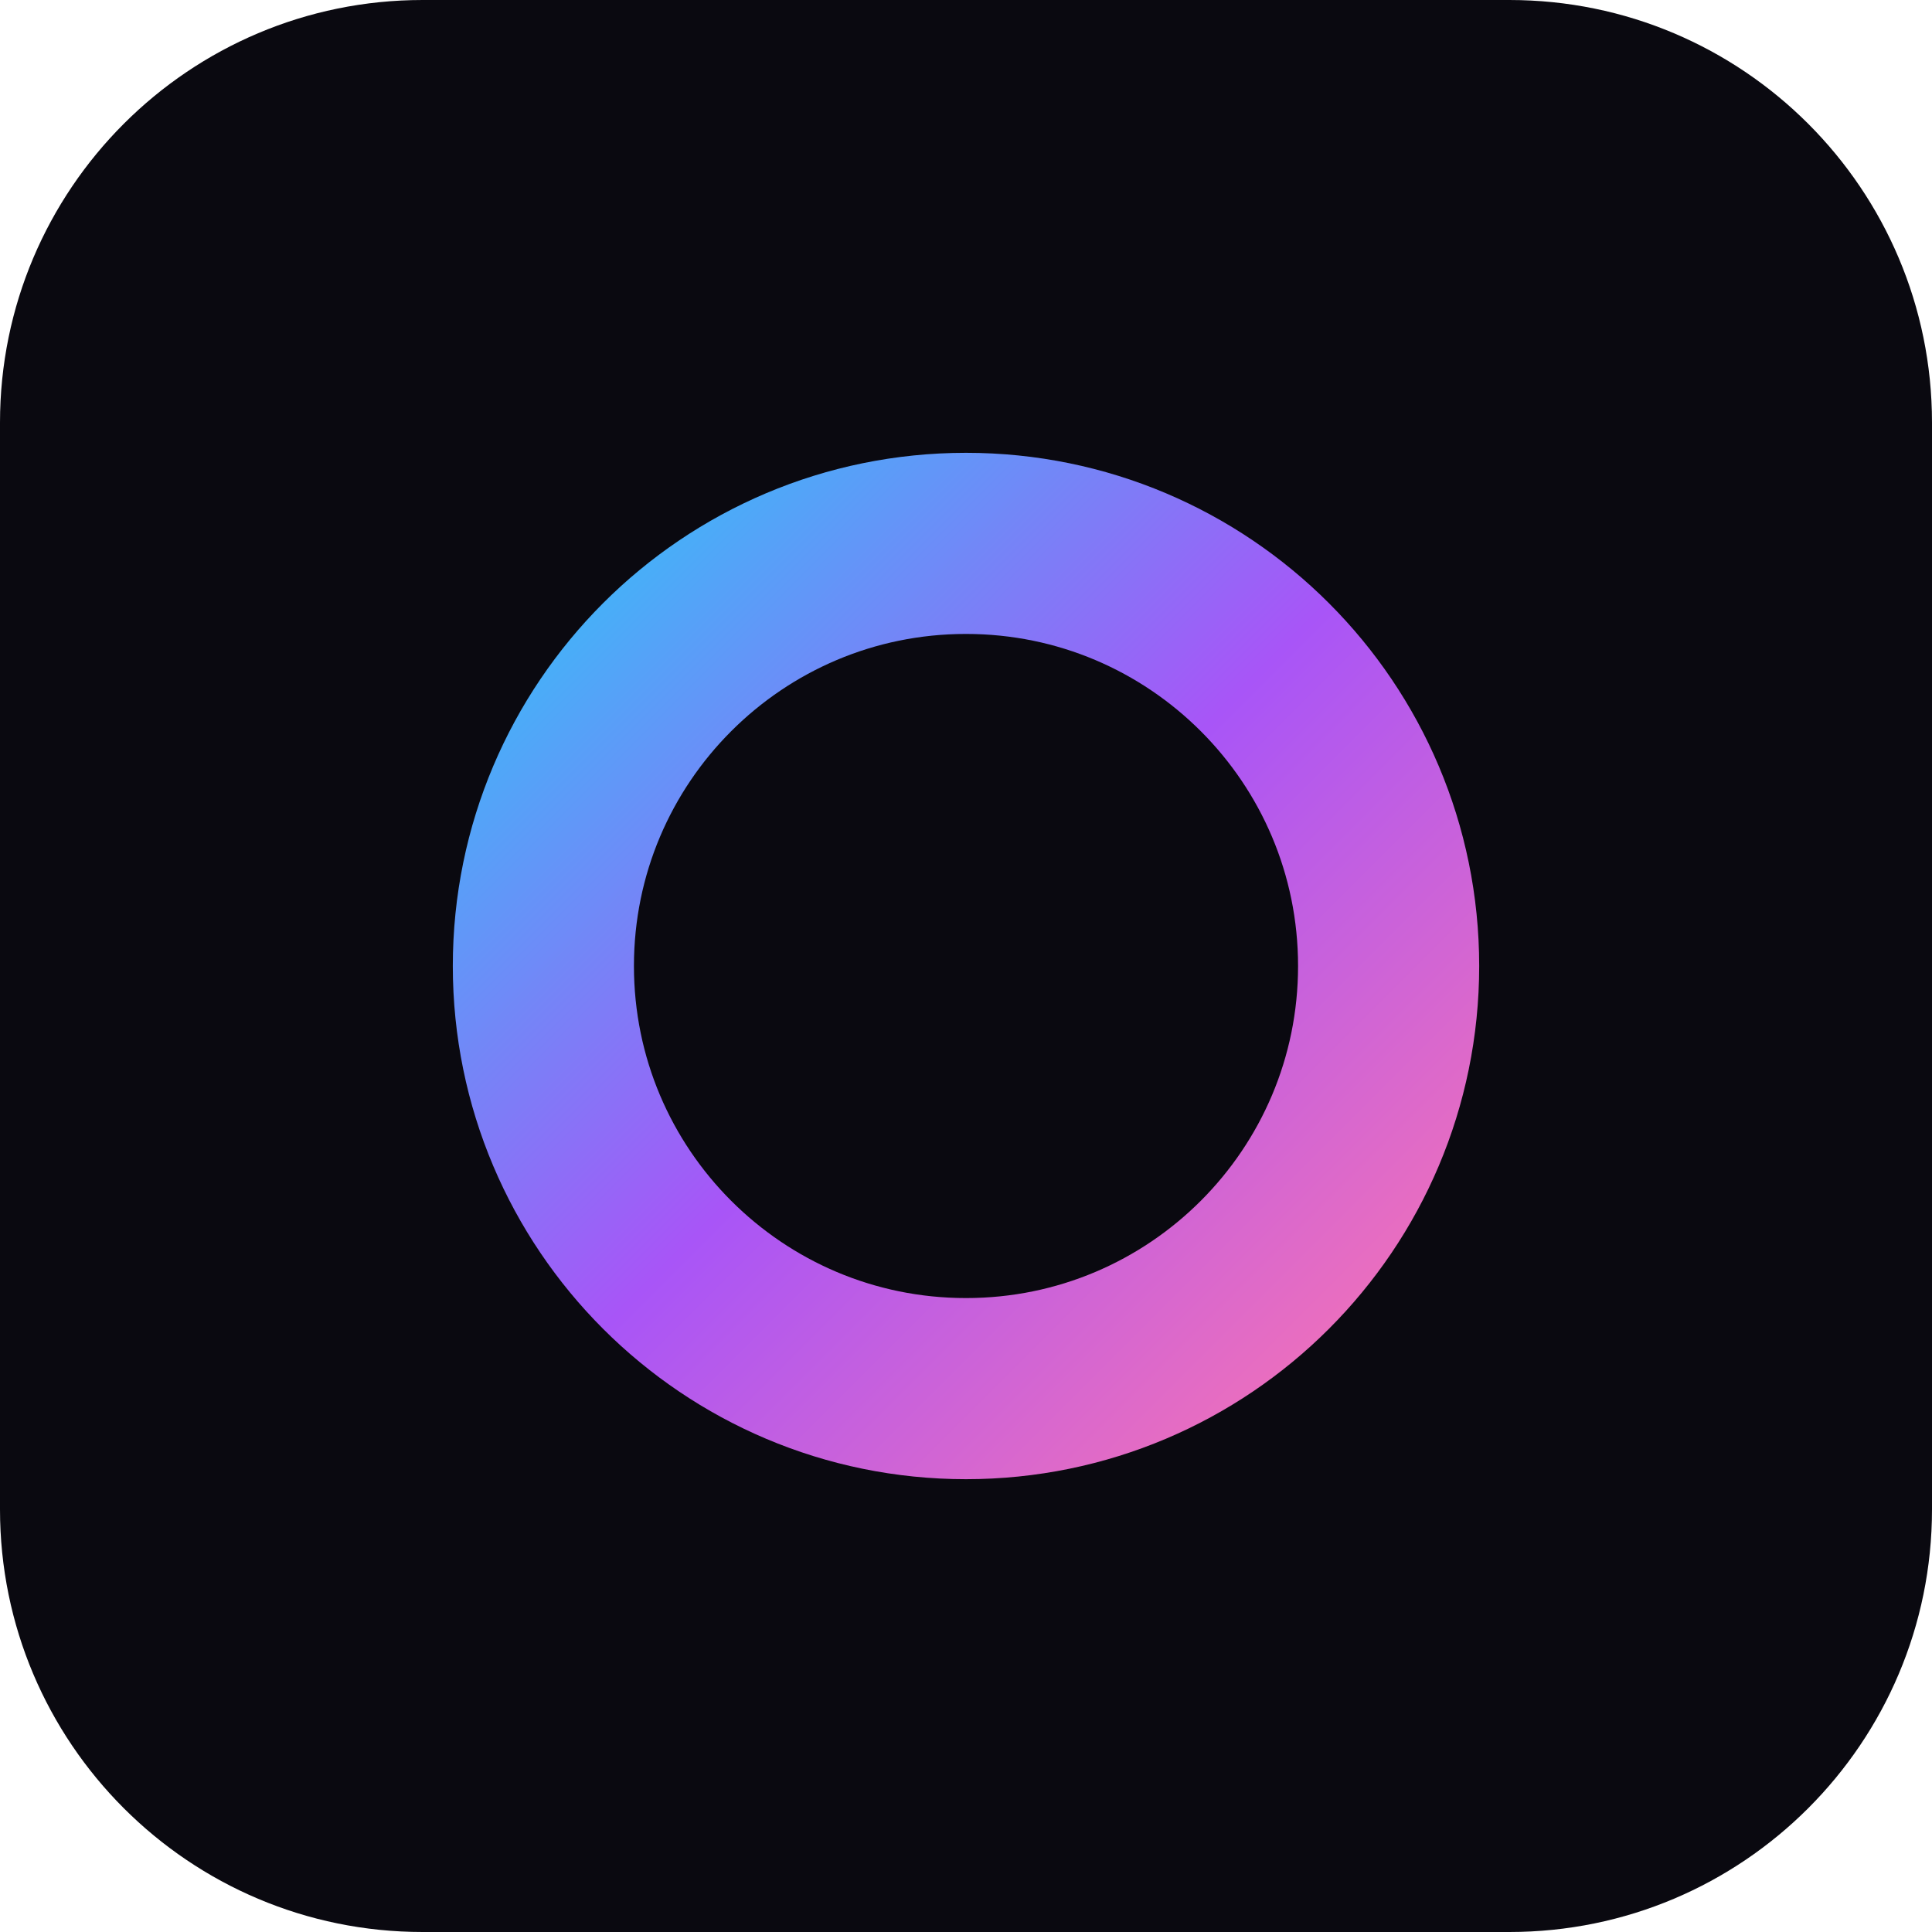
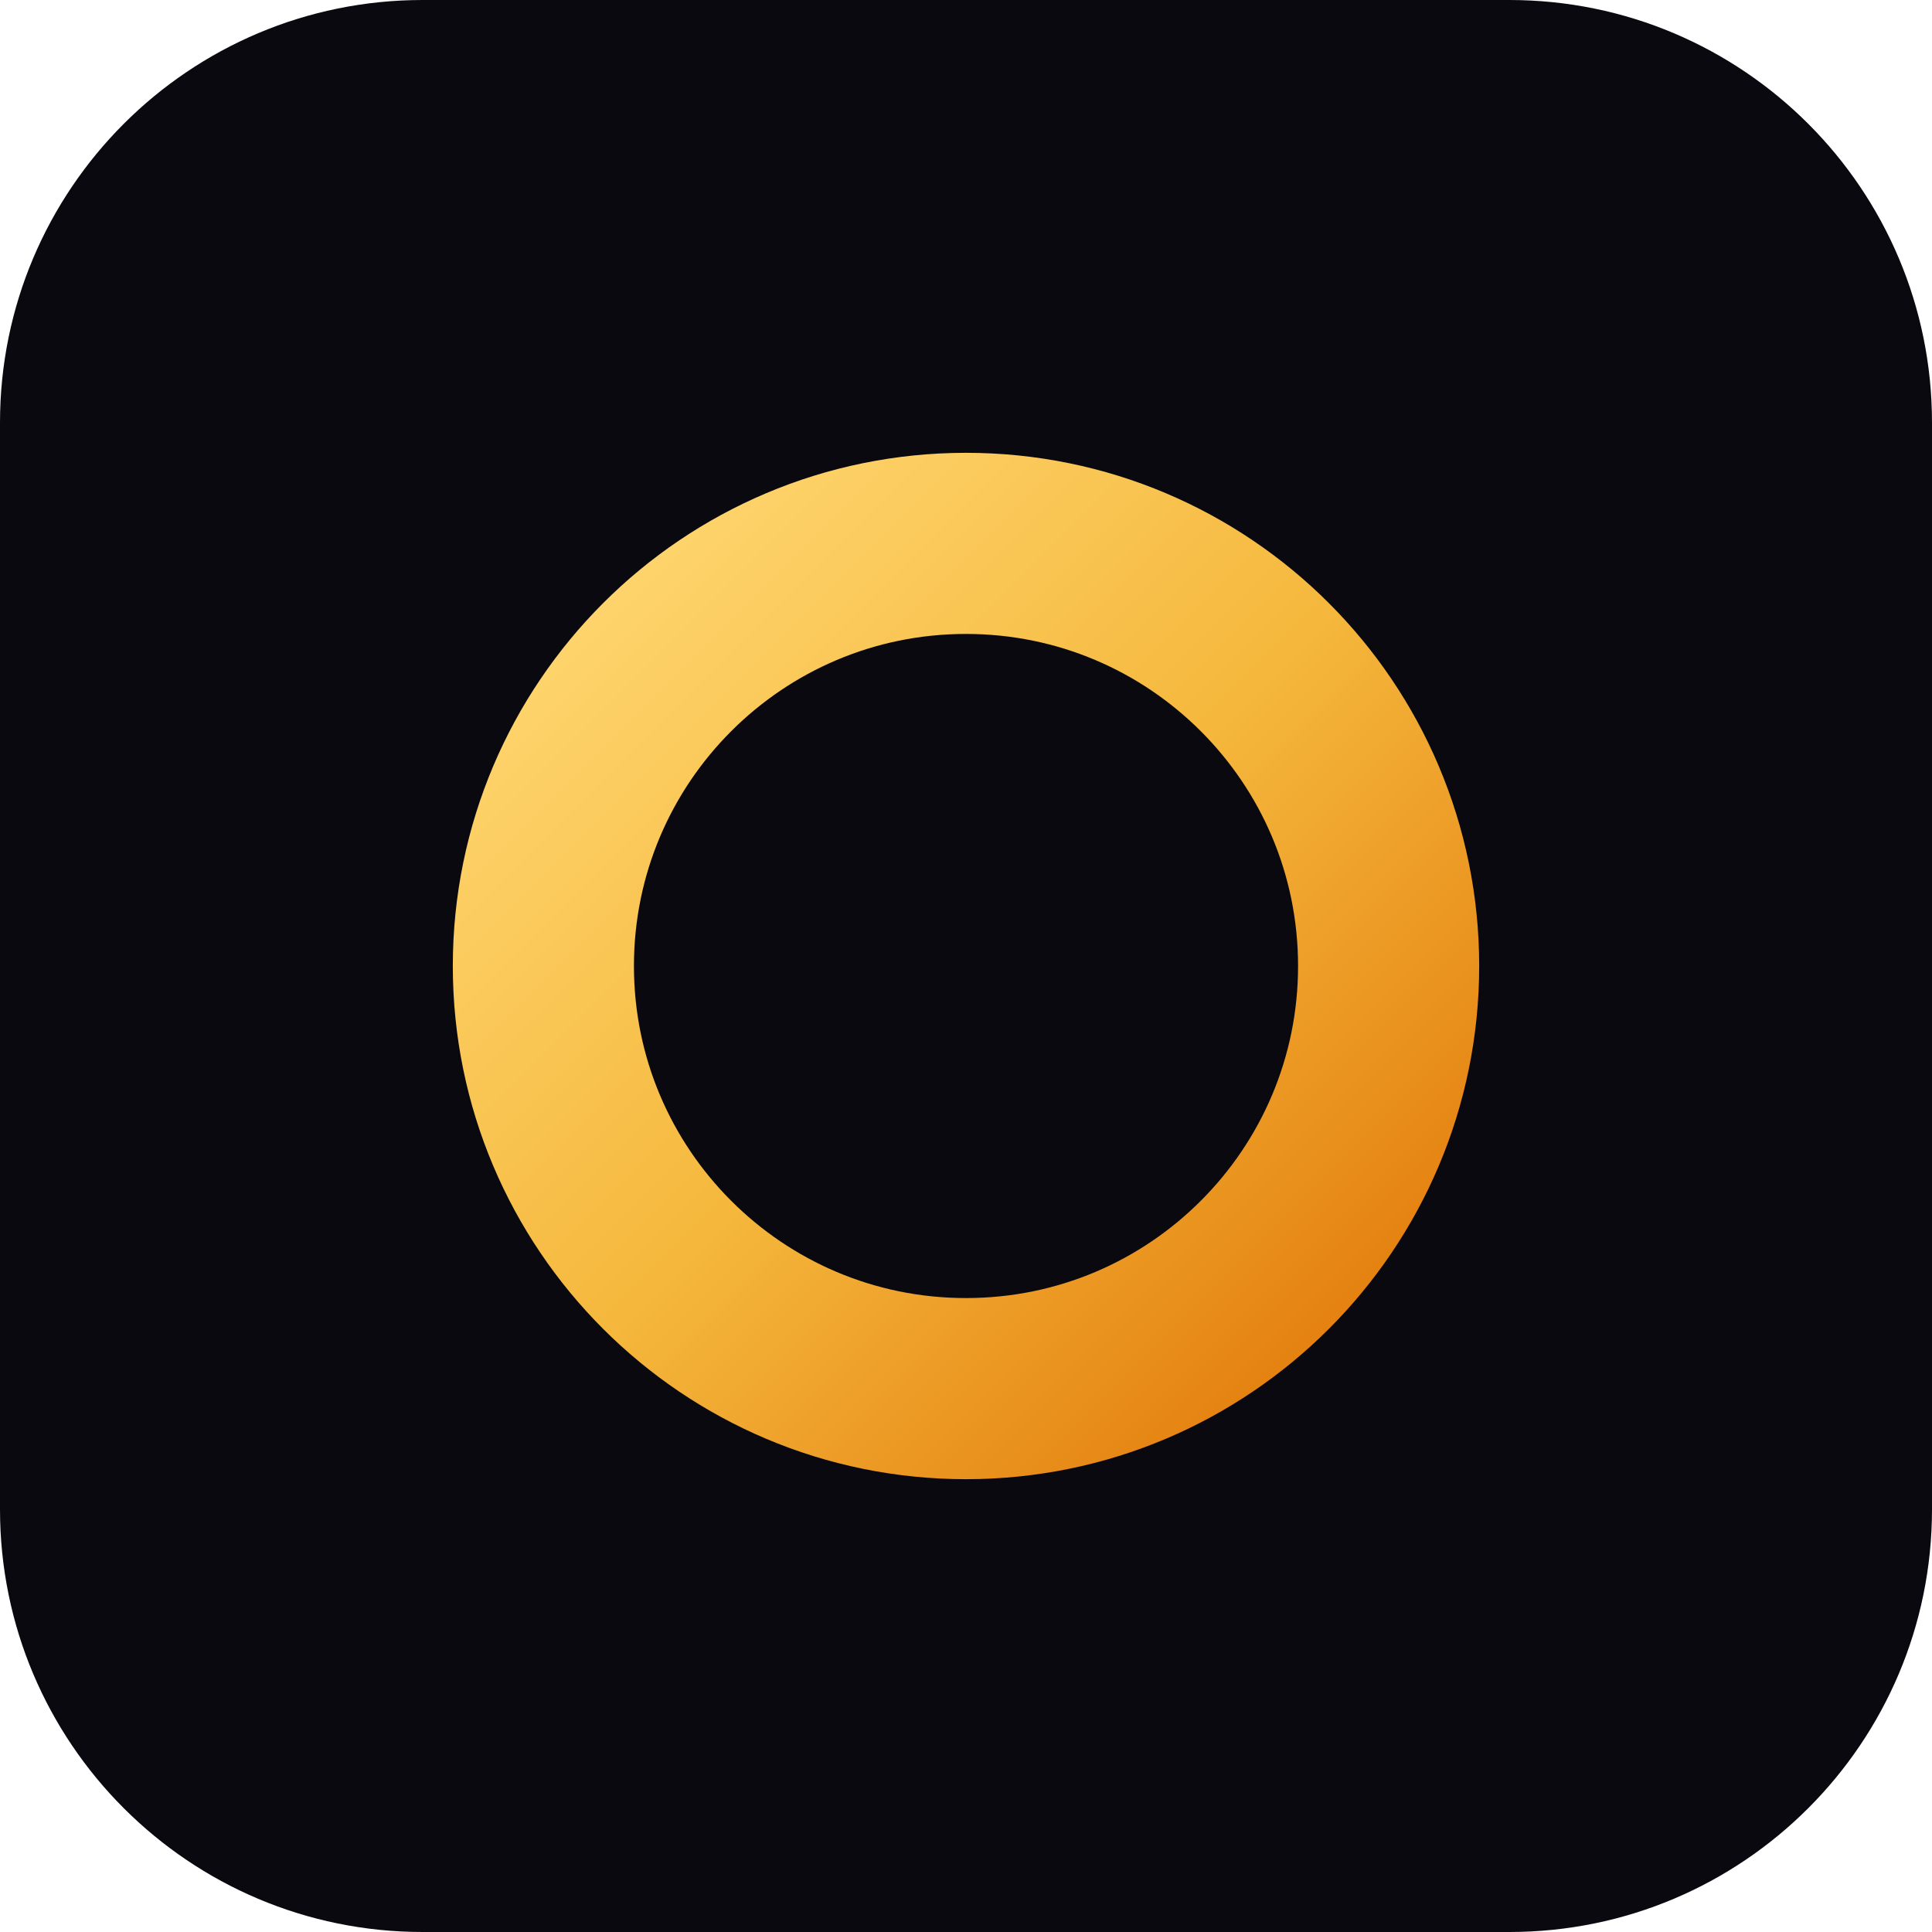
<svg xmlns="http://www.w3.org/2000/svg" viewBox="0 0 32 32" role="img" aria-label="iamharinda">
  <defs>
    <linearGradient id="g" x1="0" y1="0" x2="1" y2="1">
-       <stop offset="0" stop-color="#38bdf8" />
-       <stop offset="0.5" stop-color="#a855f7" />
-       <stop offset="1" stop-color="#f472b6" />
+       <stop offset="0" stop-color="#ffd873" />
+       <stop offset="0.5" stop-color="#f5b83d" />
+       <stop offset="1" stop-color="#e2790a" />
    </linearGradient>
  </defs>
  <rect width="32" height="32" rx="7" fill="#0a0910" />
  <circle cx="16" cy="16" r="7" fill="none" stroke="url(#g)" stroke-width="3" />
</svg>
